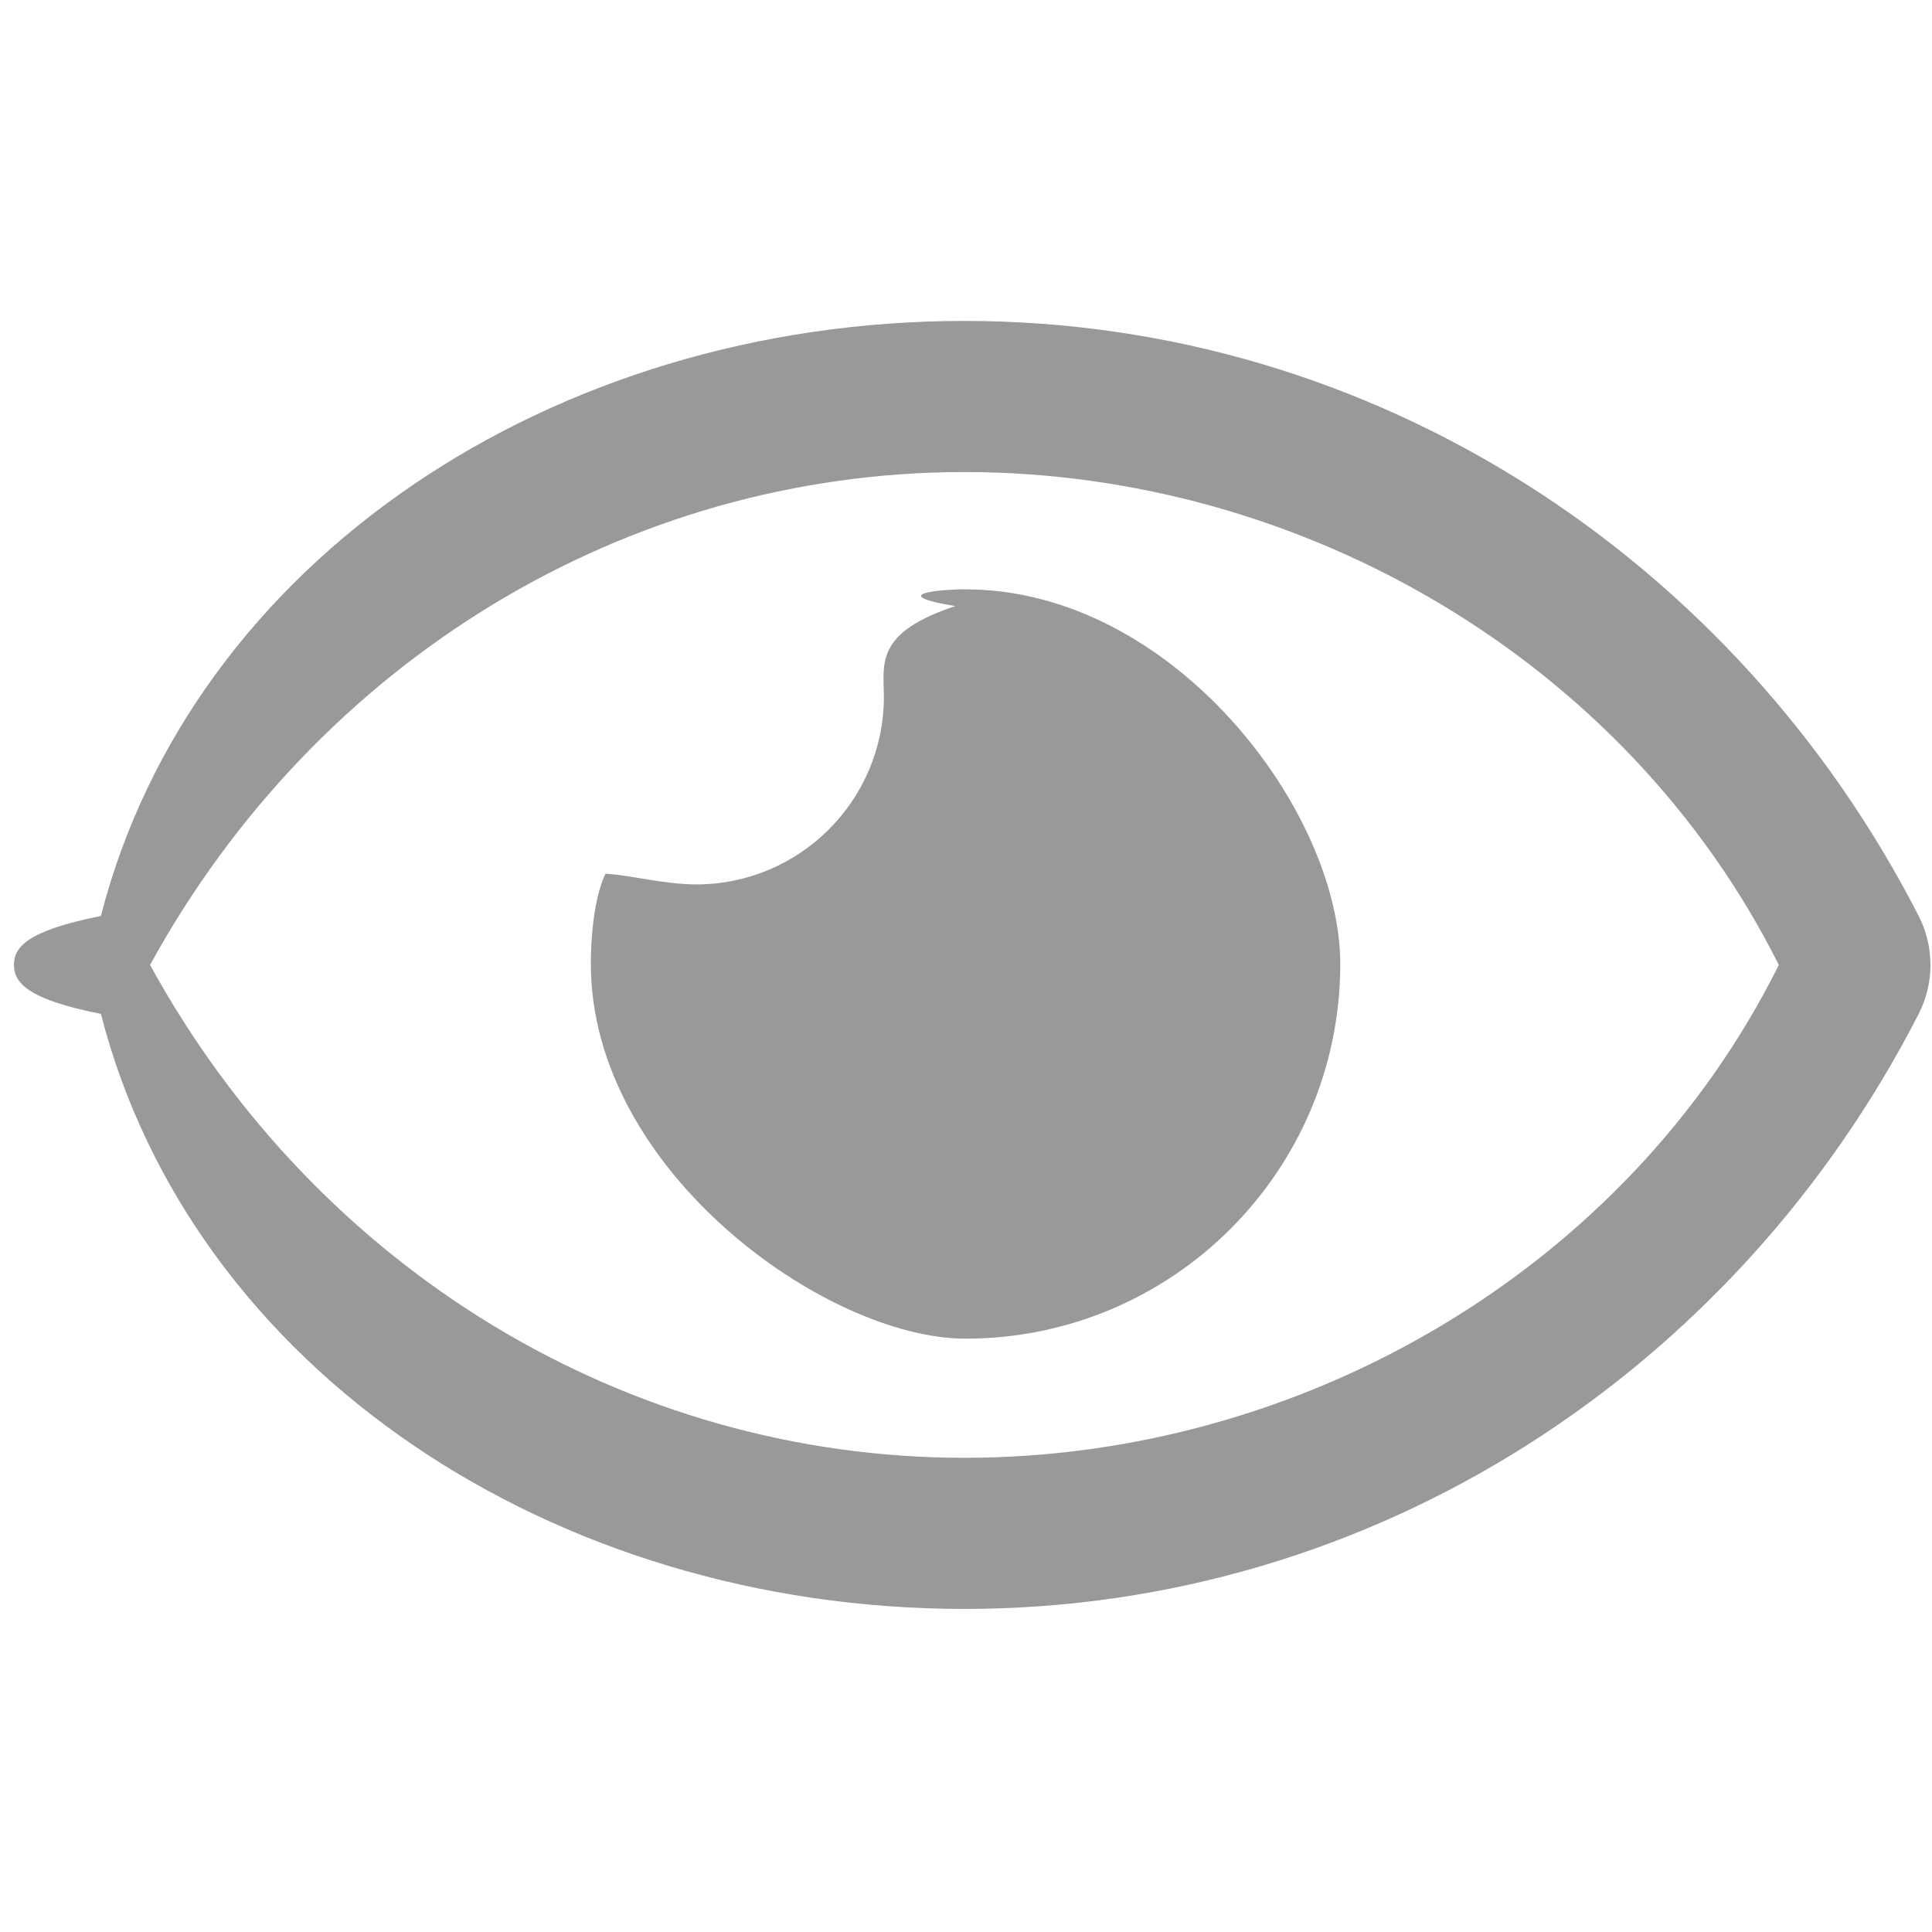
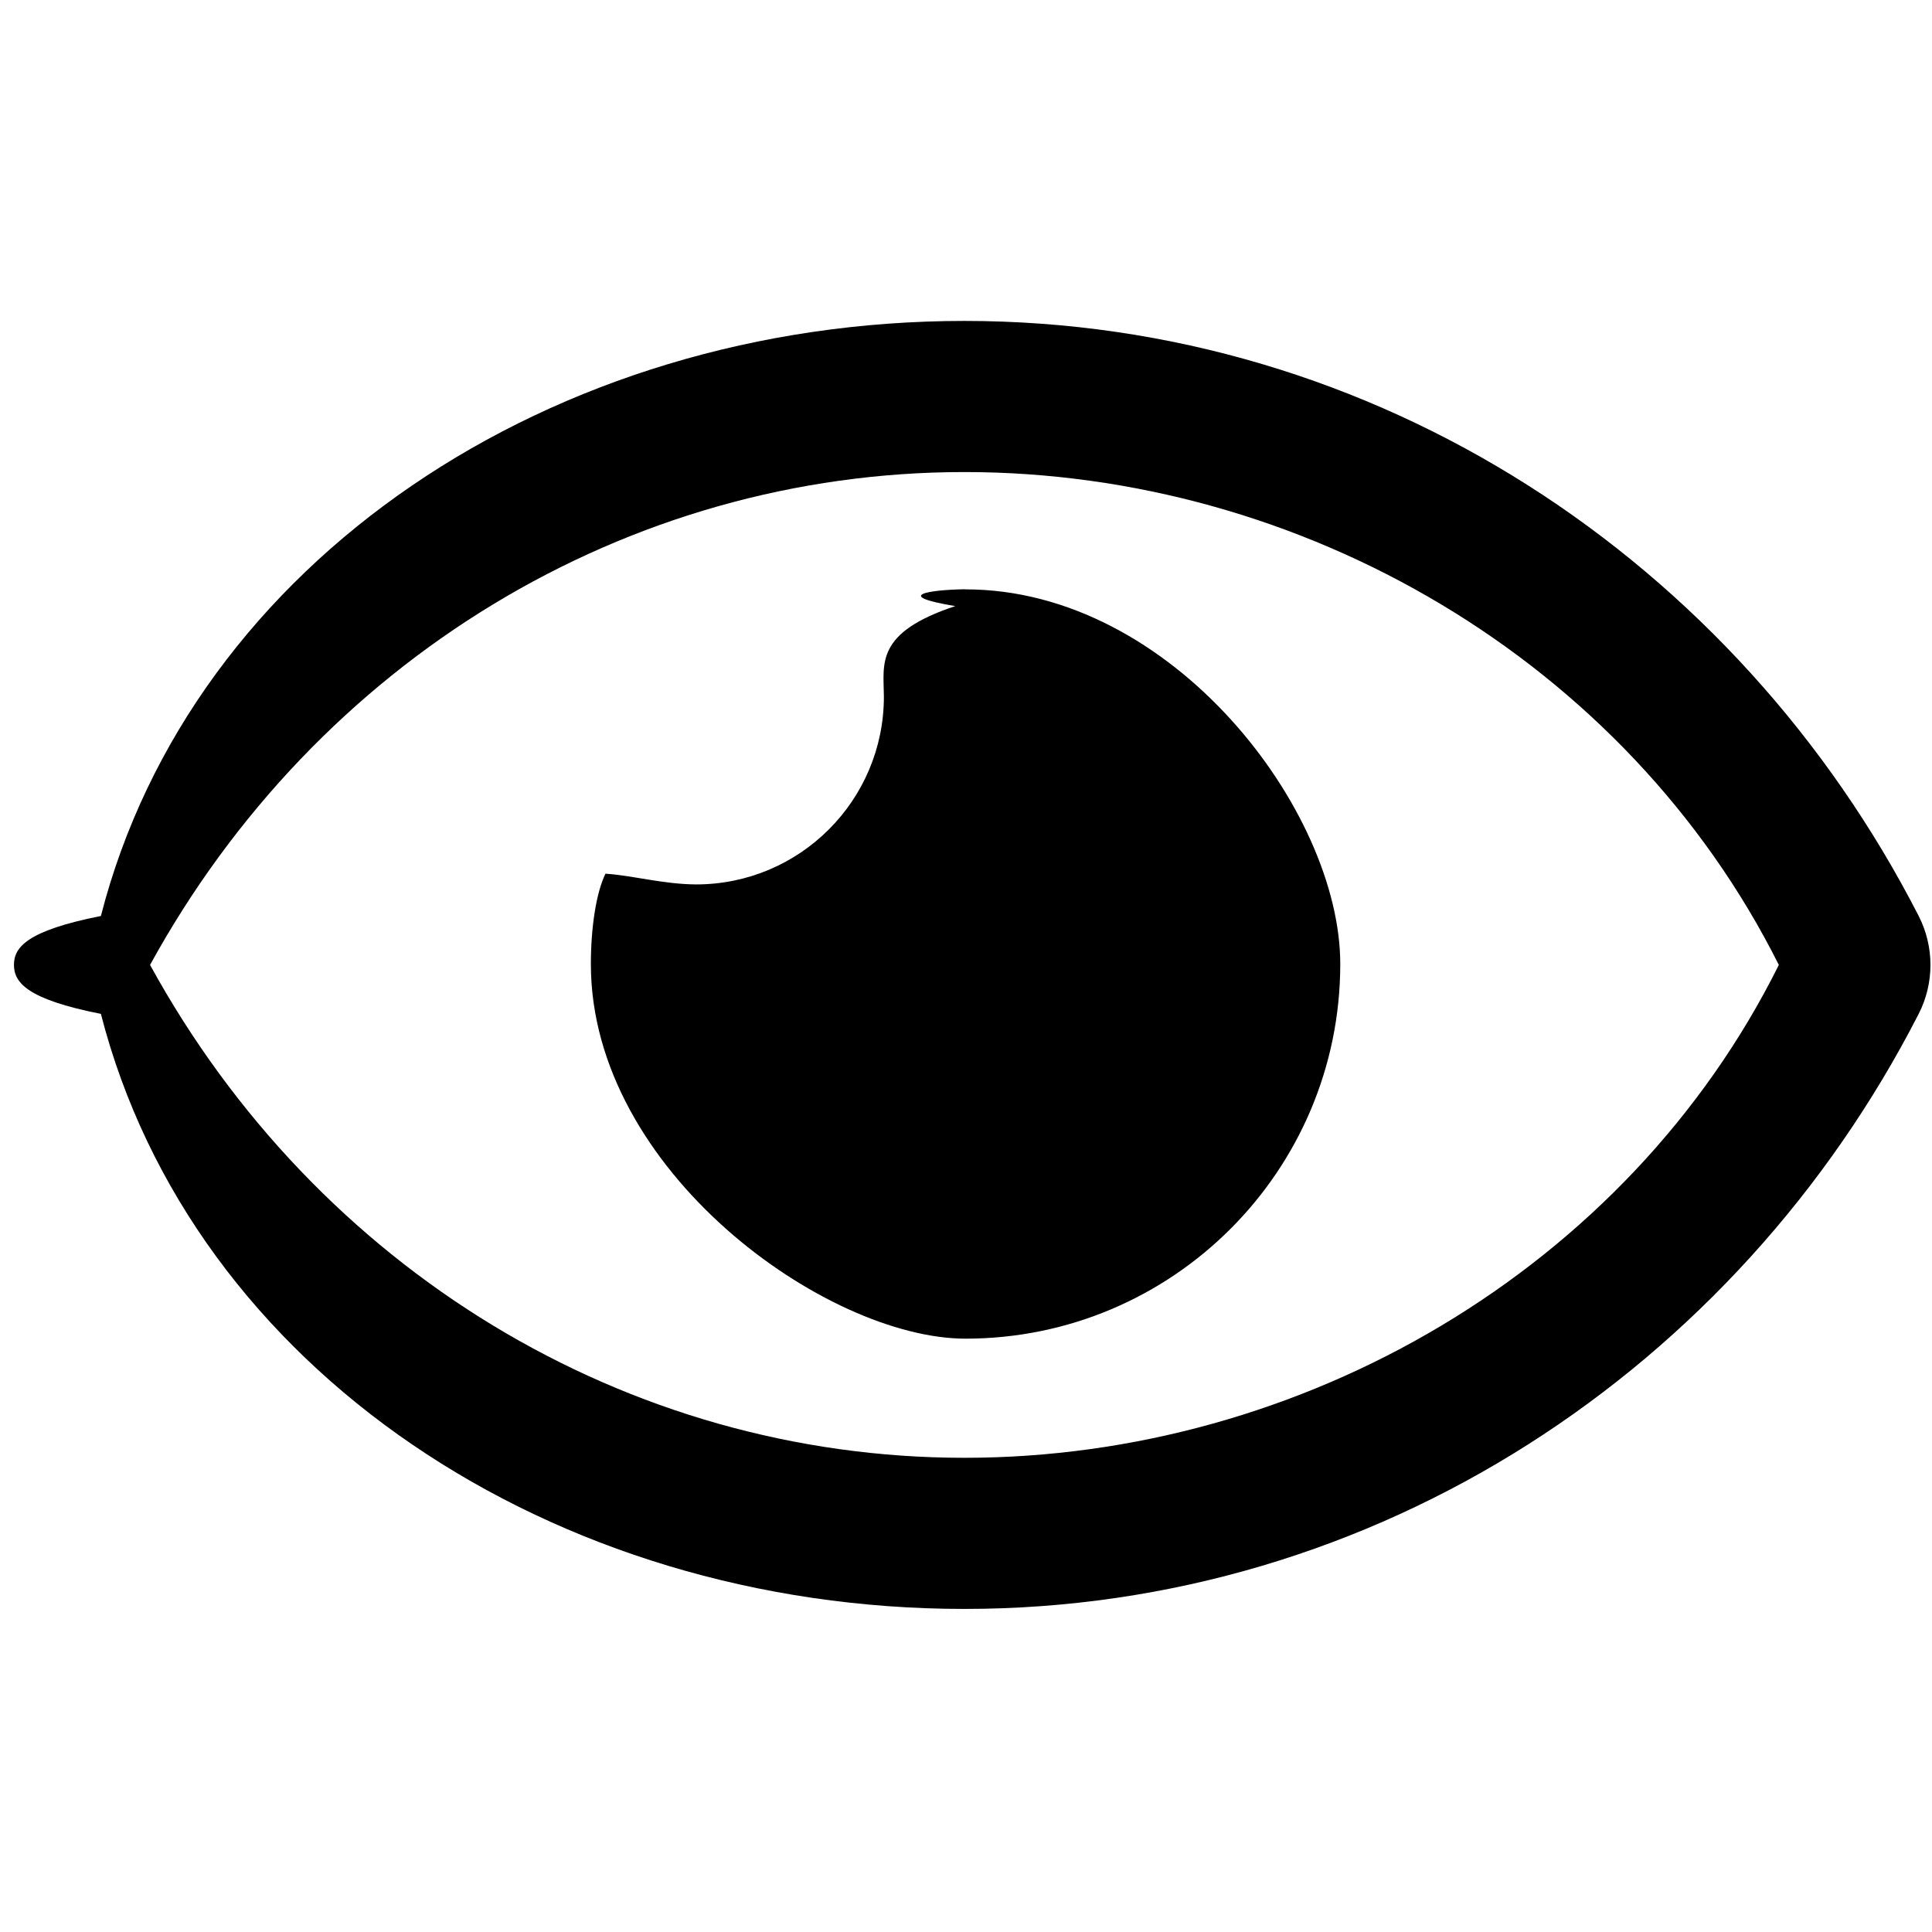
<svg xmlns="http://www.w3.org/2000/svg" width="18" height="18">
-   <path fill-rule="evenodd" fill="#999" d="M8.985 5.49c-.339.006-.667.06-.085.157-.75.248-.667.537-.665.843a1.75 1.75 0 0 1-1.75 1.75c-.306-.002-.595-.084-.844-.1-.088.181-.136.506-.136.842 0 1.926 2.195 3.49 3.491 3.49a3.492 3.492 0 0 0 3.491-3.49c0-1.432-1.564-3.491-3.491-3.491l-.011-.001zm8.891 3.044C16.182 5.227 12.827 2.99 8.985 2.99 5.144 2.99 1.788 5.229.94 8.534c-.69.137-.81.292-.81.455 0 .164.12.321.81.457.849 3.307 4.204 5.544 8.045 5.544 3.842 0 7.198-2.238 8.891-5.544a1.003 1.003 0 0 0 0-.912zm-8.891 5.048c-3.146 0-6.03-1.753-7.587-4.592 1.557-2.838 4.441-4.592 7.587-4.592s6.165 1.754 7.588 4.592c-1.413 2.839-4.442 4.592-7.588 4.592z" />
+   <path fill-rule="evenodd" d="M8.985 5.49c-.339.006-.667.06-.085.157-.75.248-.667.537-.665.843a1.75 1.75 0 0 1-1.75 1.75c-.306-.002-.595-.084-.844-.1-.088.181-.136.506-.136.842 0 1.926 2.195 3.49 3.491 3.49a3.492 3.492 0 0 0 3.491-3.49c0-1.432-1.564-3.491-3.491-3.491l-.011-.001zm8.891 3.044C16.182 5.227 12.827 2.99 8.985 2.99 5.144 2.99 1.788 5.229.94 8.534c-.69.137-.81.292-.81.455 0 .164.12.321.81.457.849 3.307 4.204 5.544 8.045 5.544 3.842 0 7.198-2.238 8.891-5.544a1.003 1.003 0 0 0 0-.912zm-8.891 5.048c-3.146 0-6.03-1.753-7.587-4.592 1.557-2.838 4.441-4.592 7.587-4.592s6.165 1.754 7.588 4.592c-1.413 2.839-4.442 4.592-7.588 4.592z" />
</svg>
